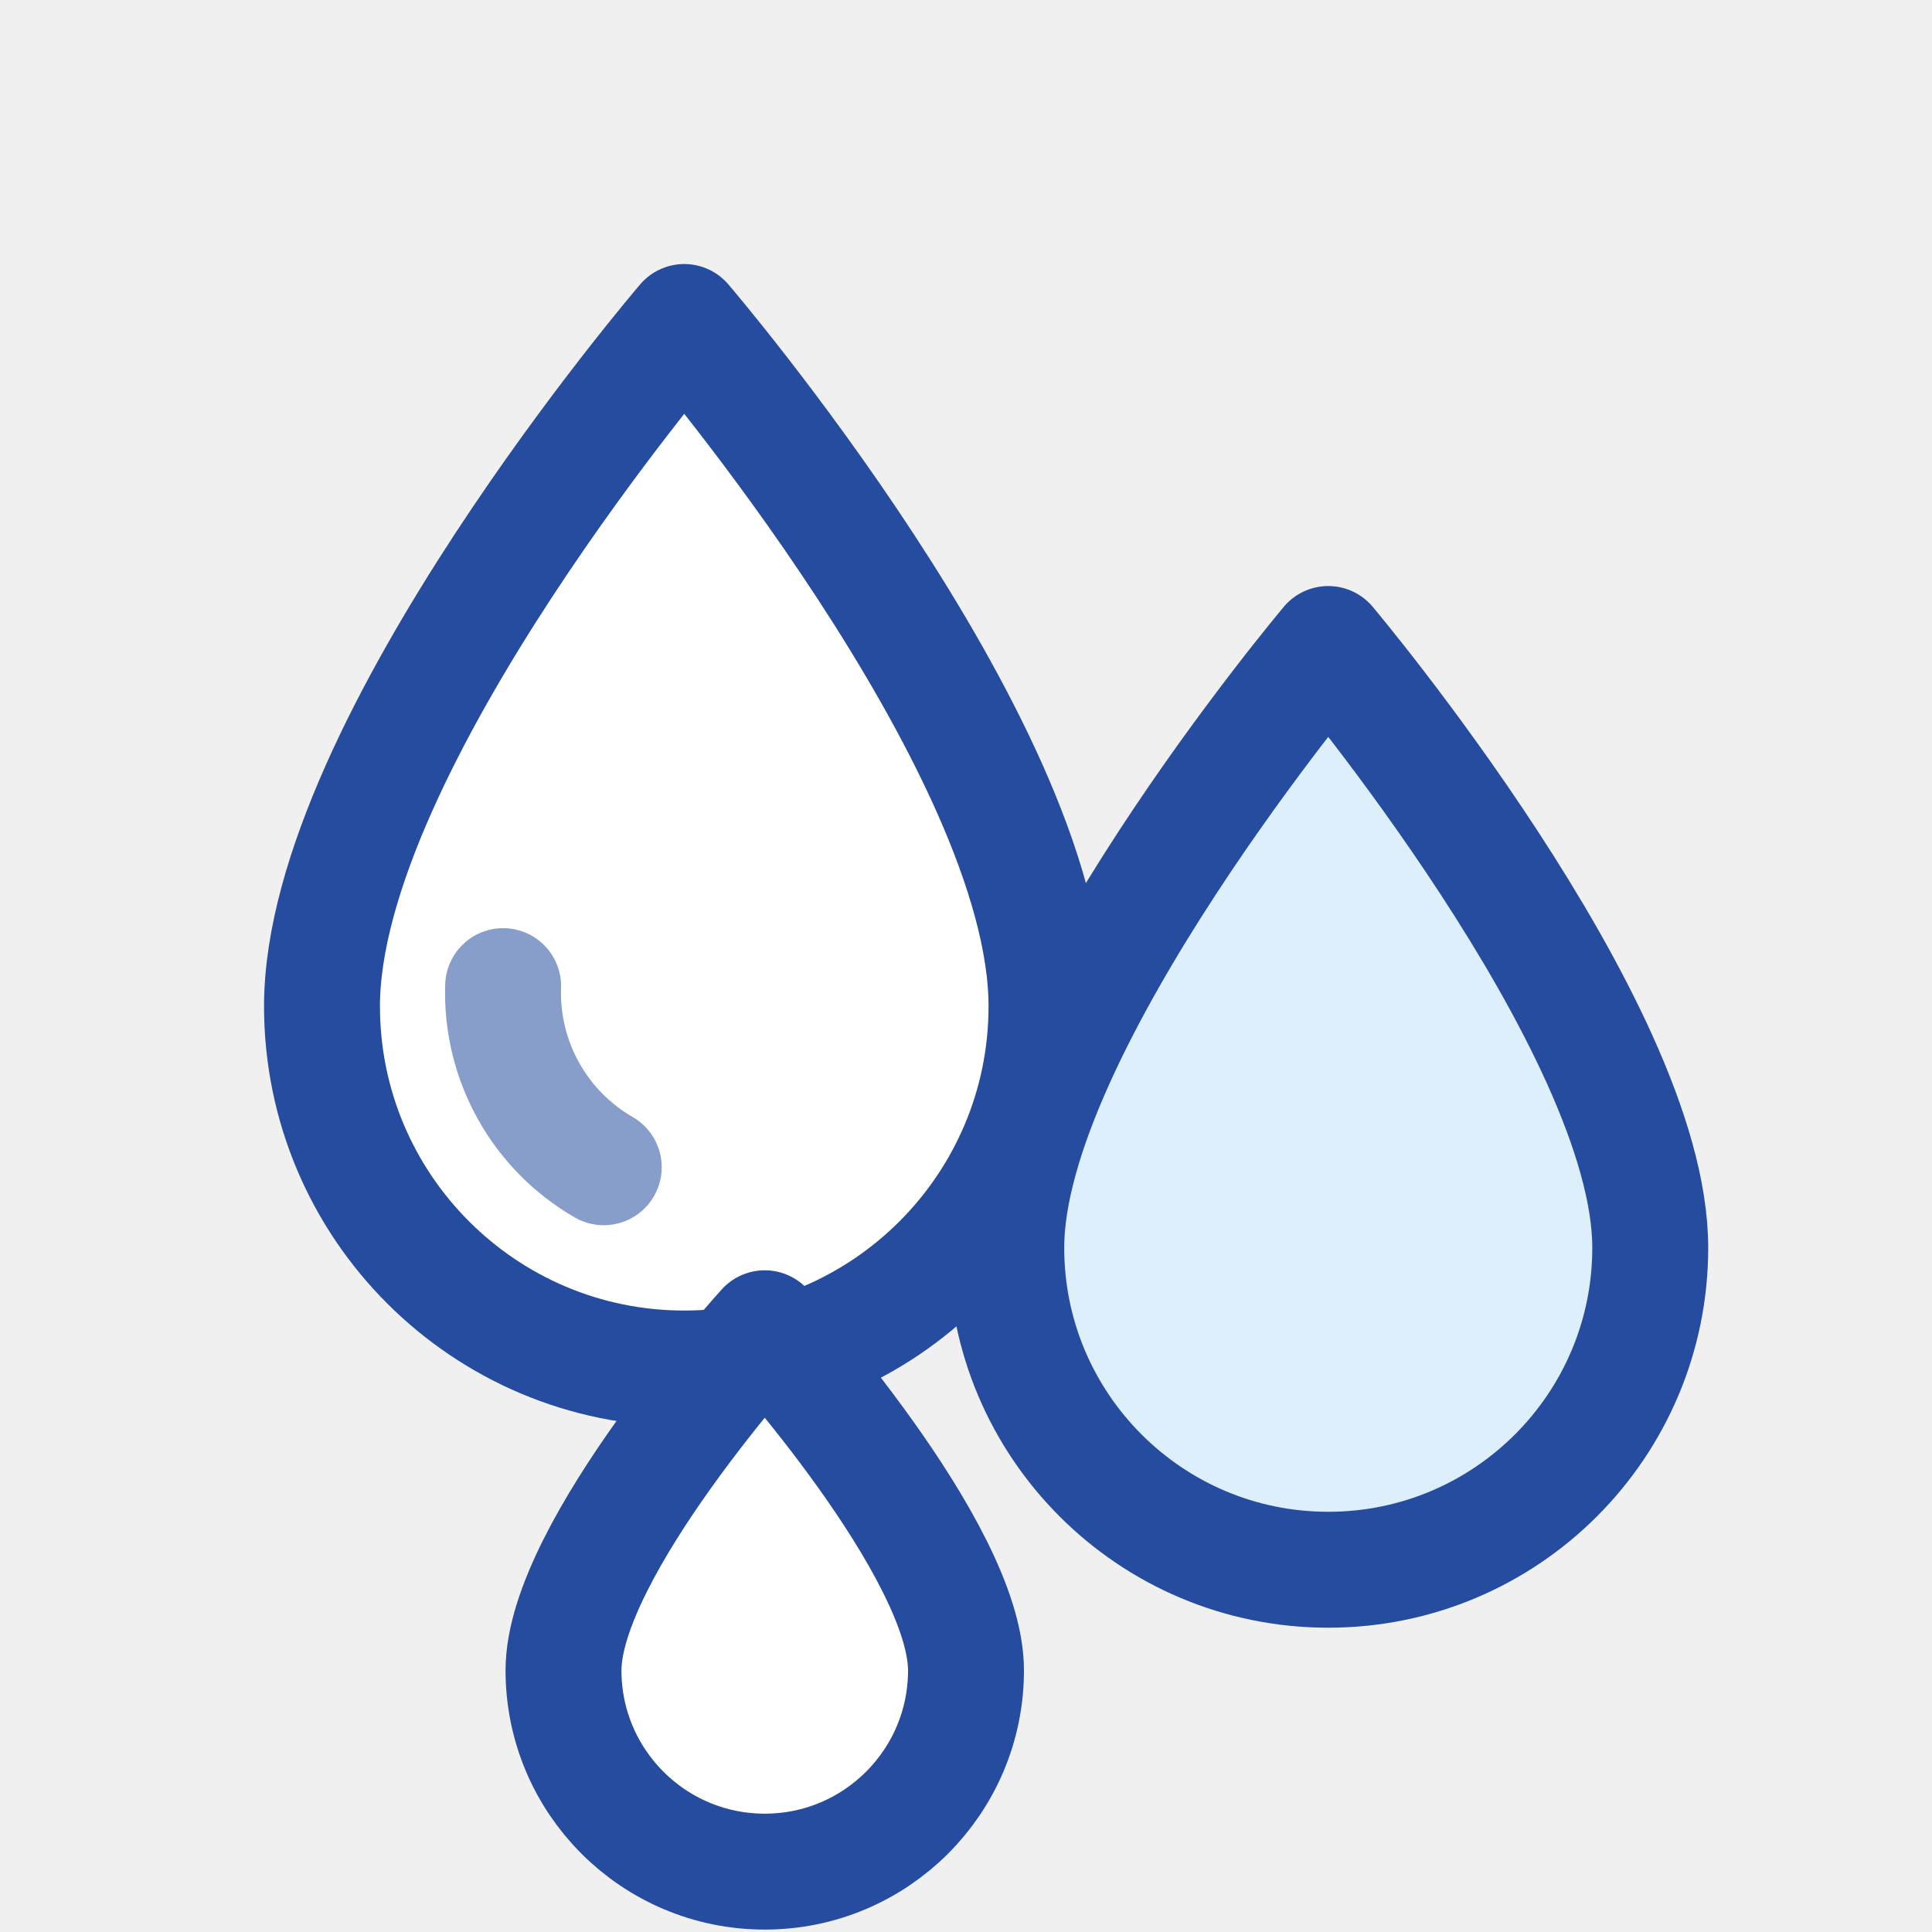
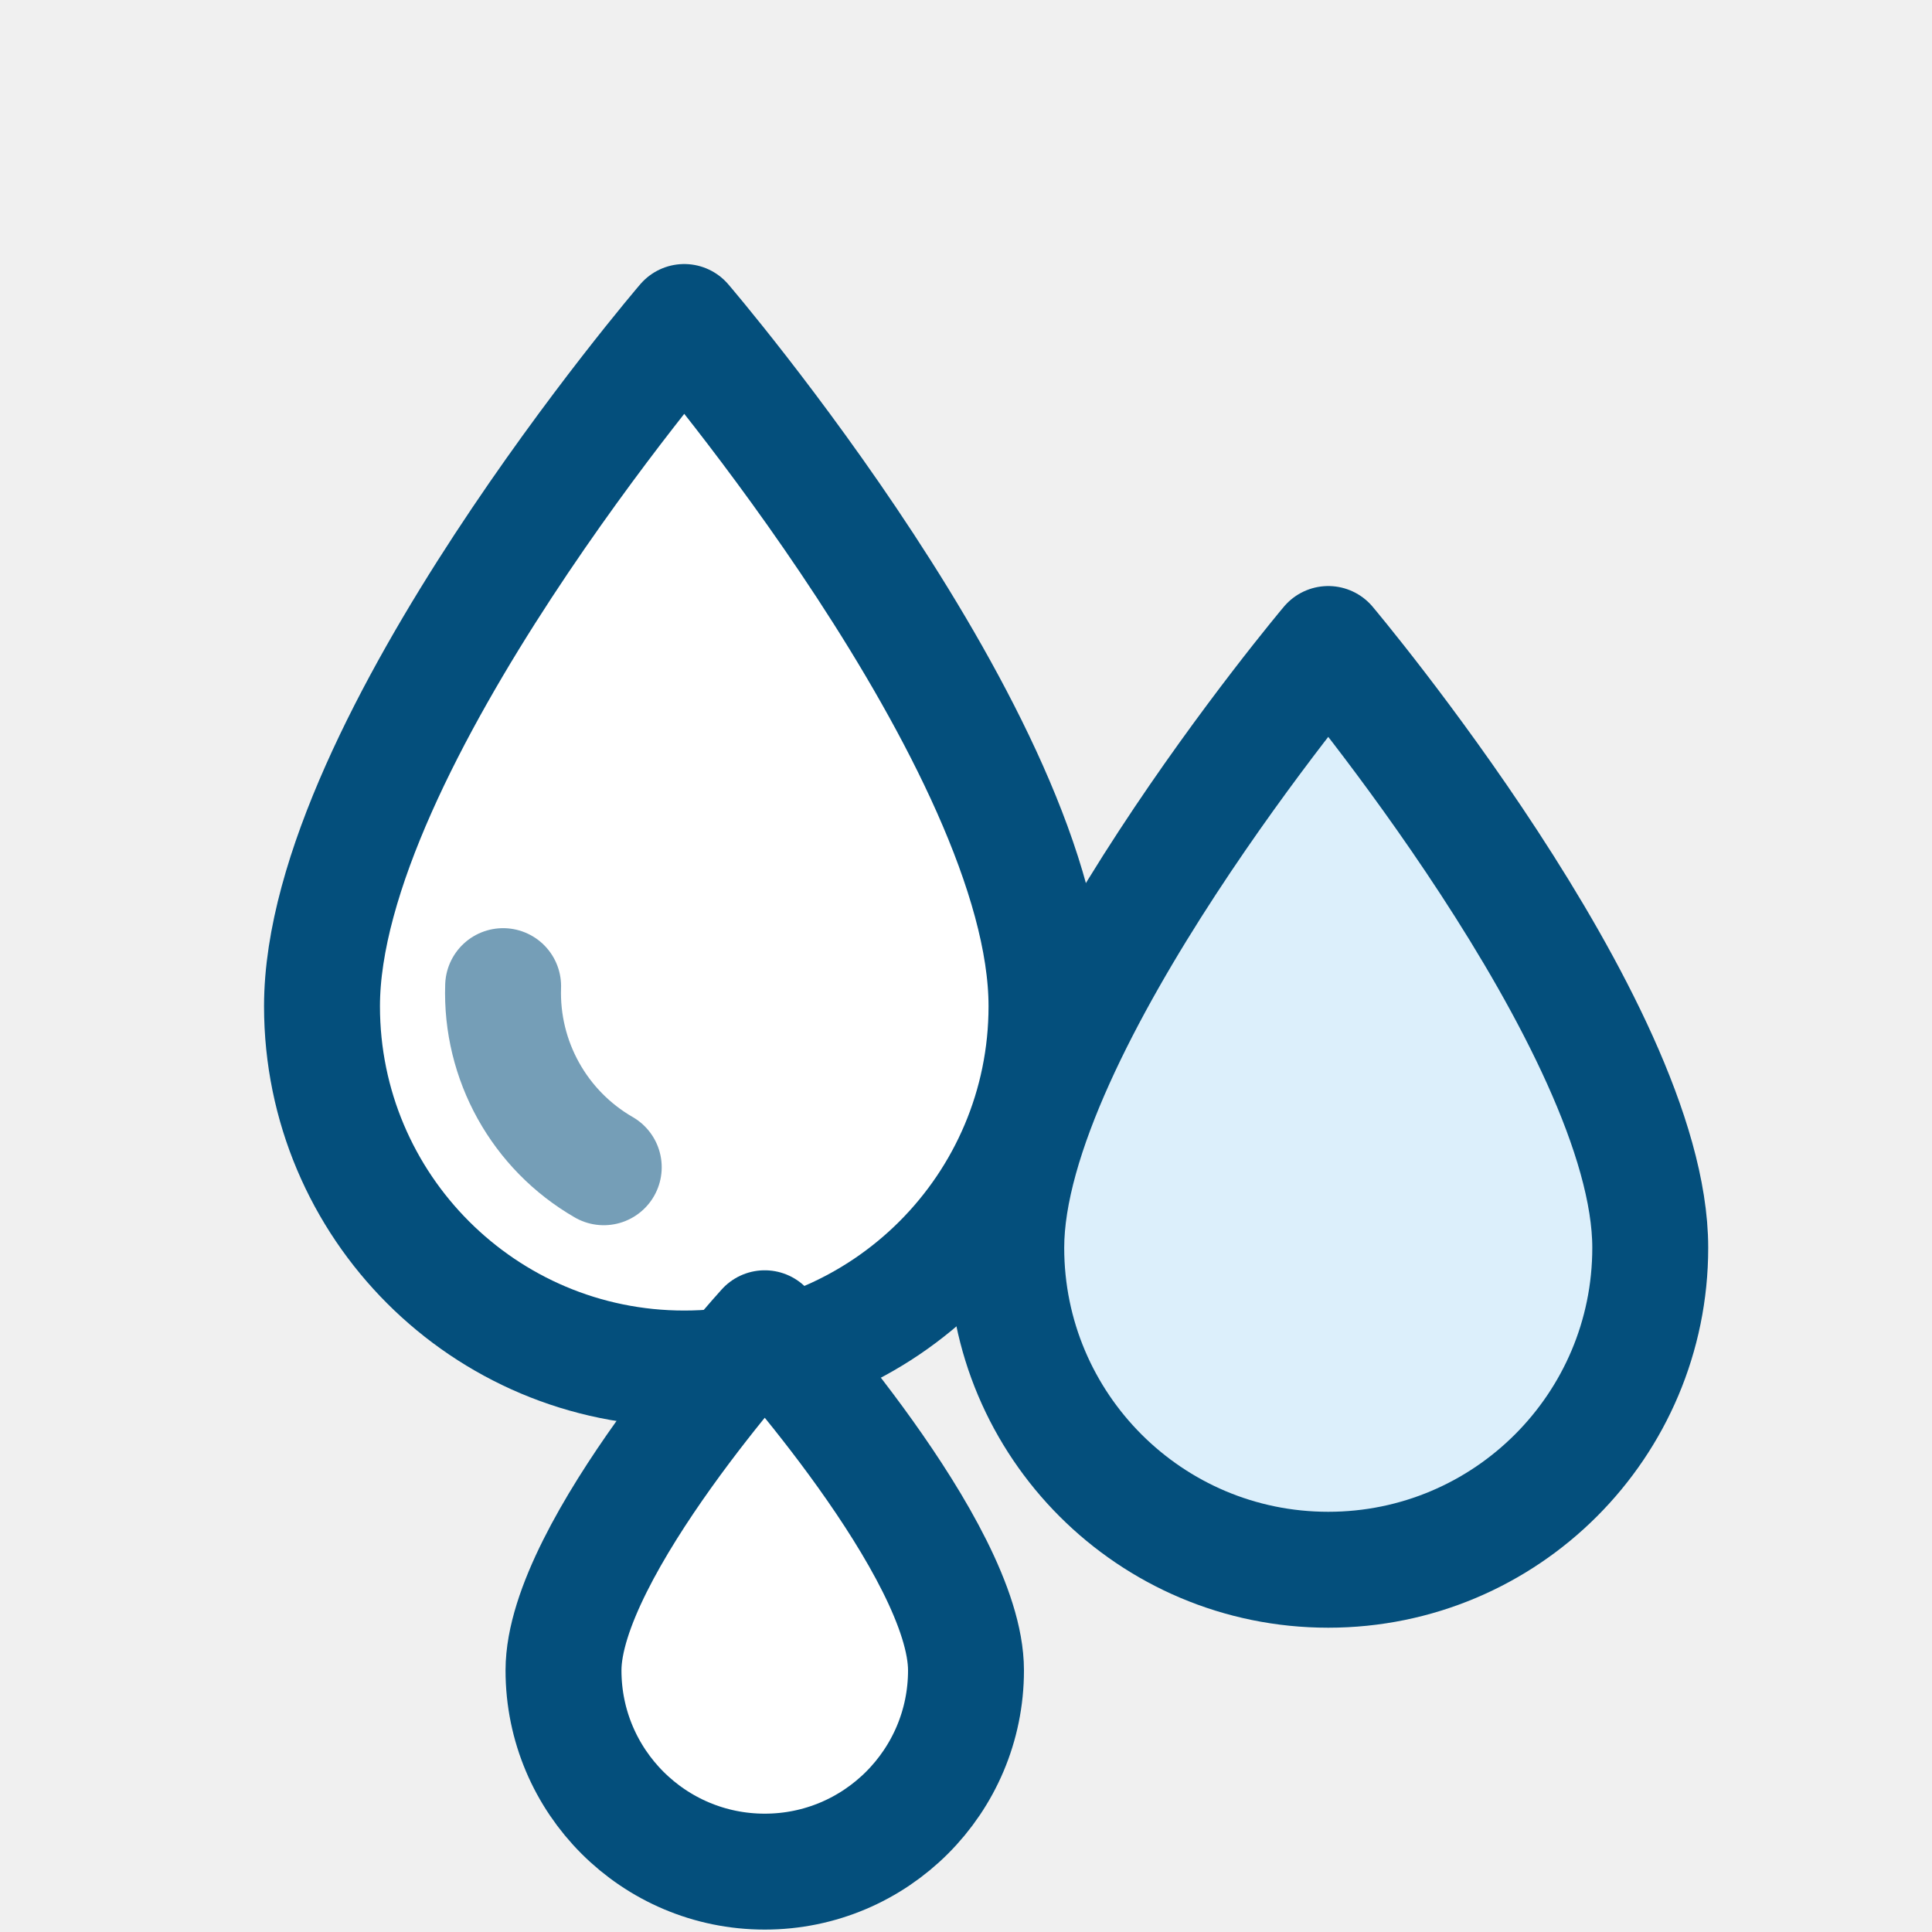
- <svg xmlns="http://www.w3.org/2000/svg" viewBox="0 0 48 48" fill="none" stroke="#254C9E" stroke-width="2.88" stroke-linecap="round" stroke-linejoin="round">
+ <svg xmlns="http://www.w3.org/2000/svg" viewBox="0 0 48 48" fill="none" stroke="#044F7C" stroke-width="2.88" stroke-linecap="round" stroke-linejoin="round">
  <path d="M17 8 C17 8 8 18.5 8 25 a9 9 0 0 0 18 0 C26 18.5 17 8 17 8Z" fill="#fff" />
  <path d="M33 16 C33 16 25 25.5 25 31 a8 8 0 0 0 16 0 C41 25.5 33 16 33 16Z" fill="#DCEFFB" />
  <path d="M19 33 C19 33 14 38.5 14 41.5 a5 5 0 0 0 10 0 C24 38.5 19 33 19 33Z" fill="#fff" />
  <path d="M12.5 24.5 a5 5 0 0 0 2.5 4.5" opacity=".55" />
</svg>
